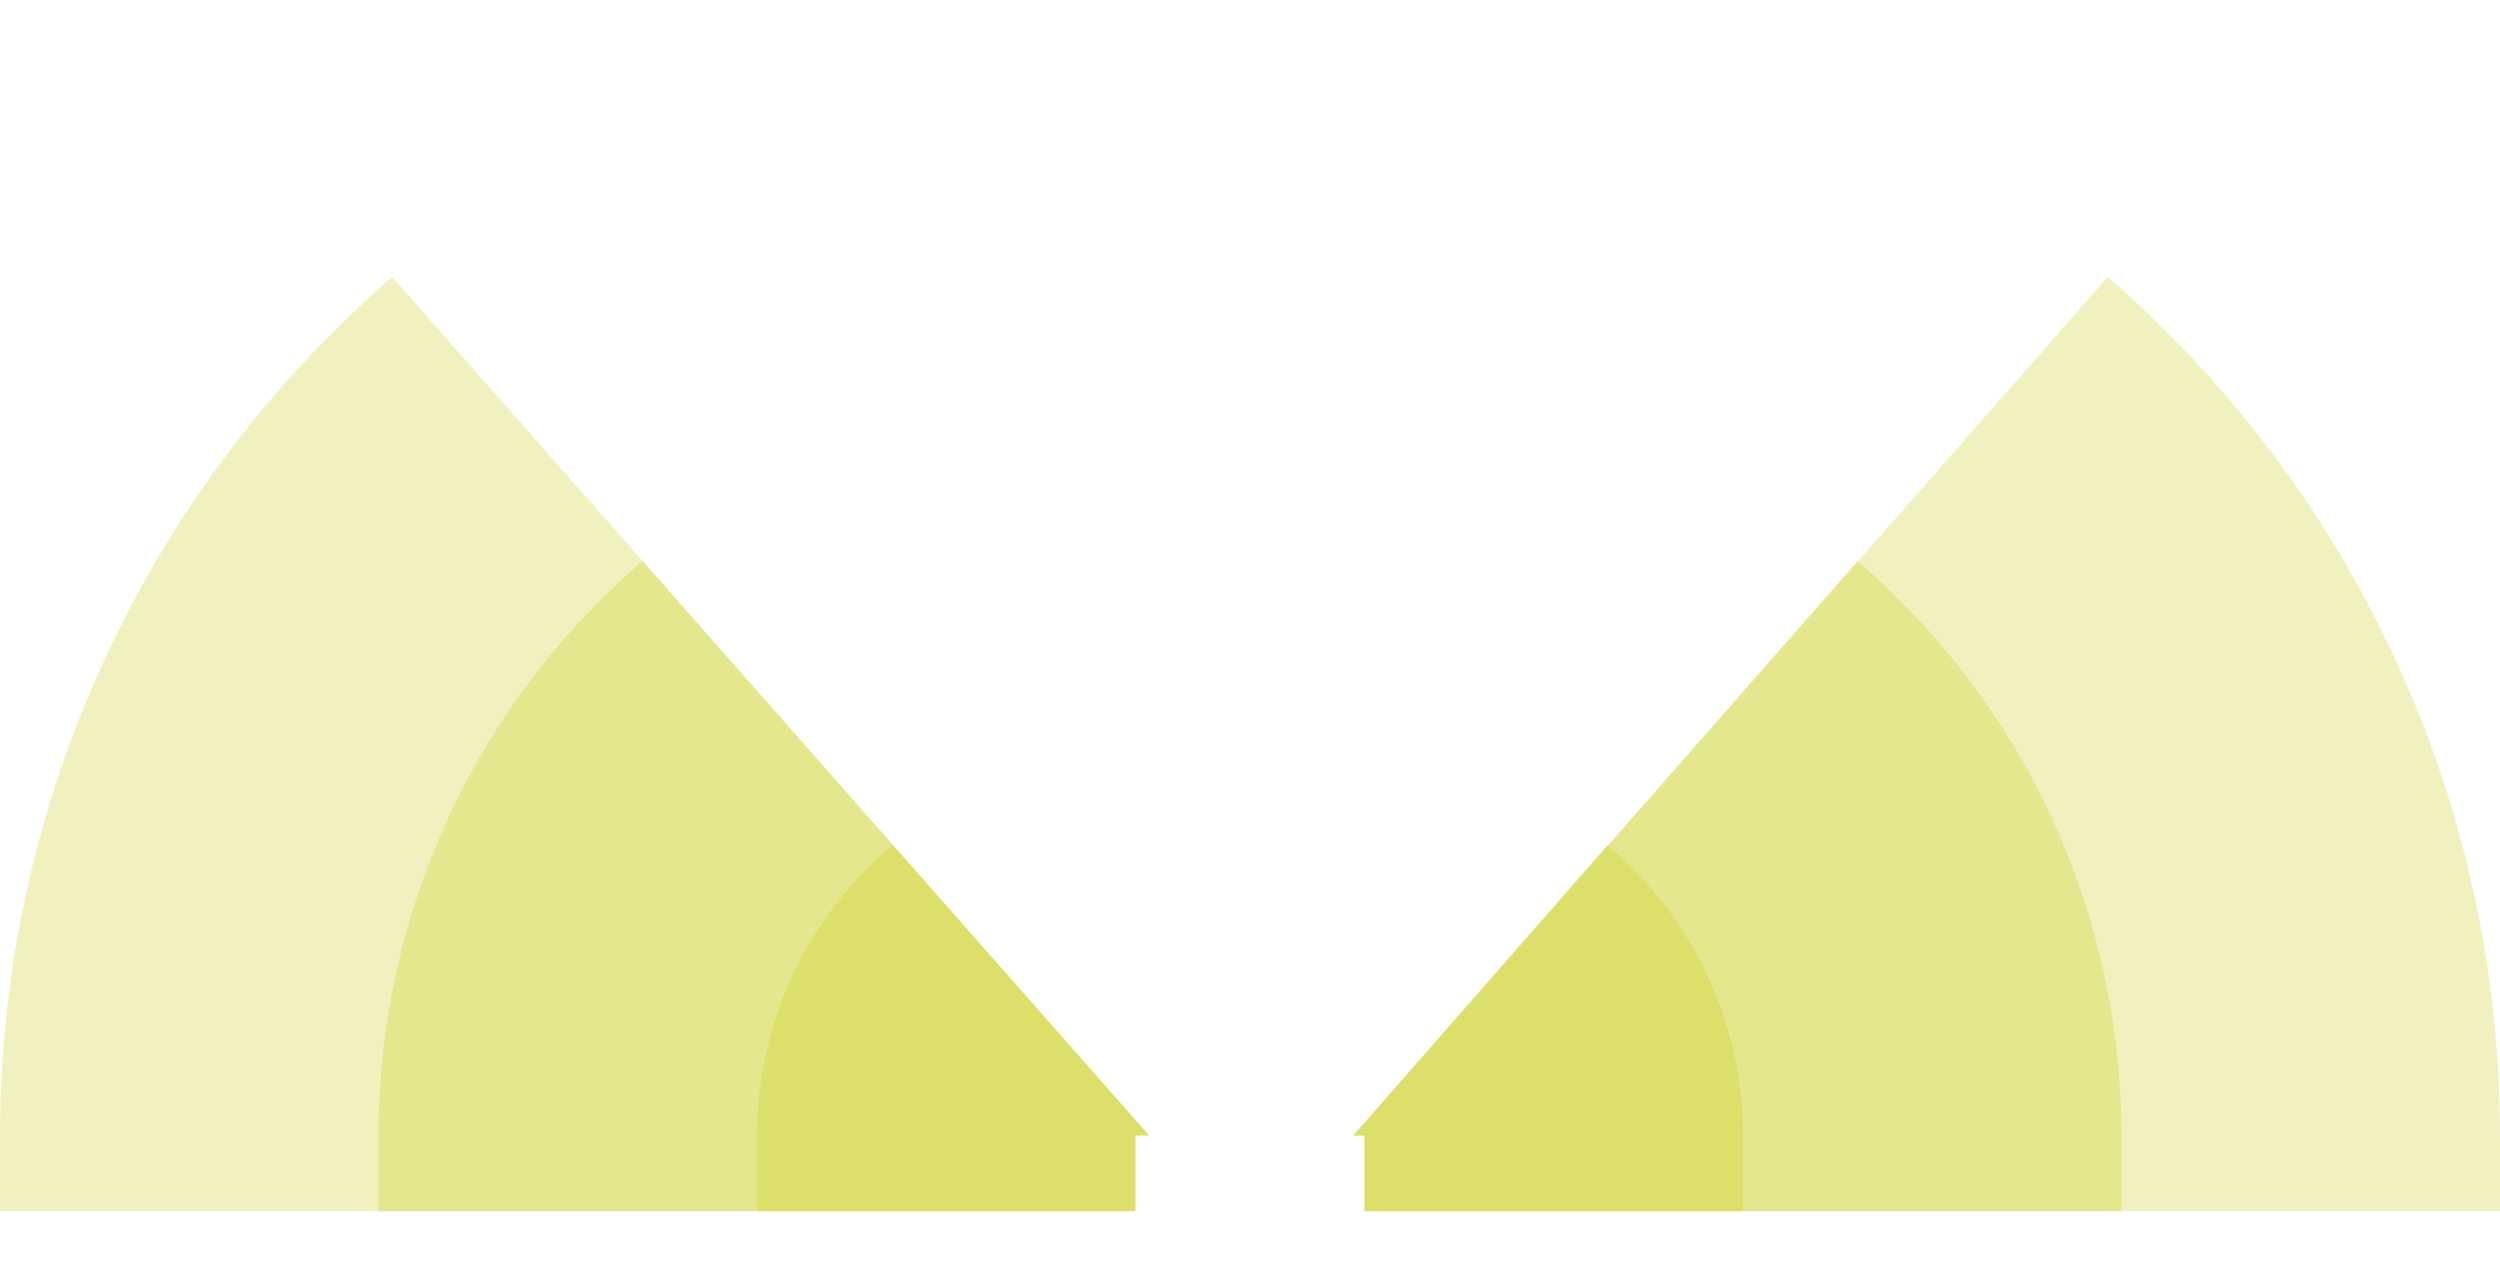
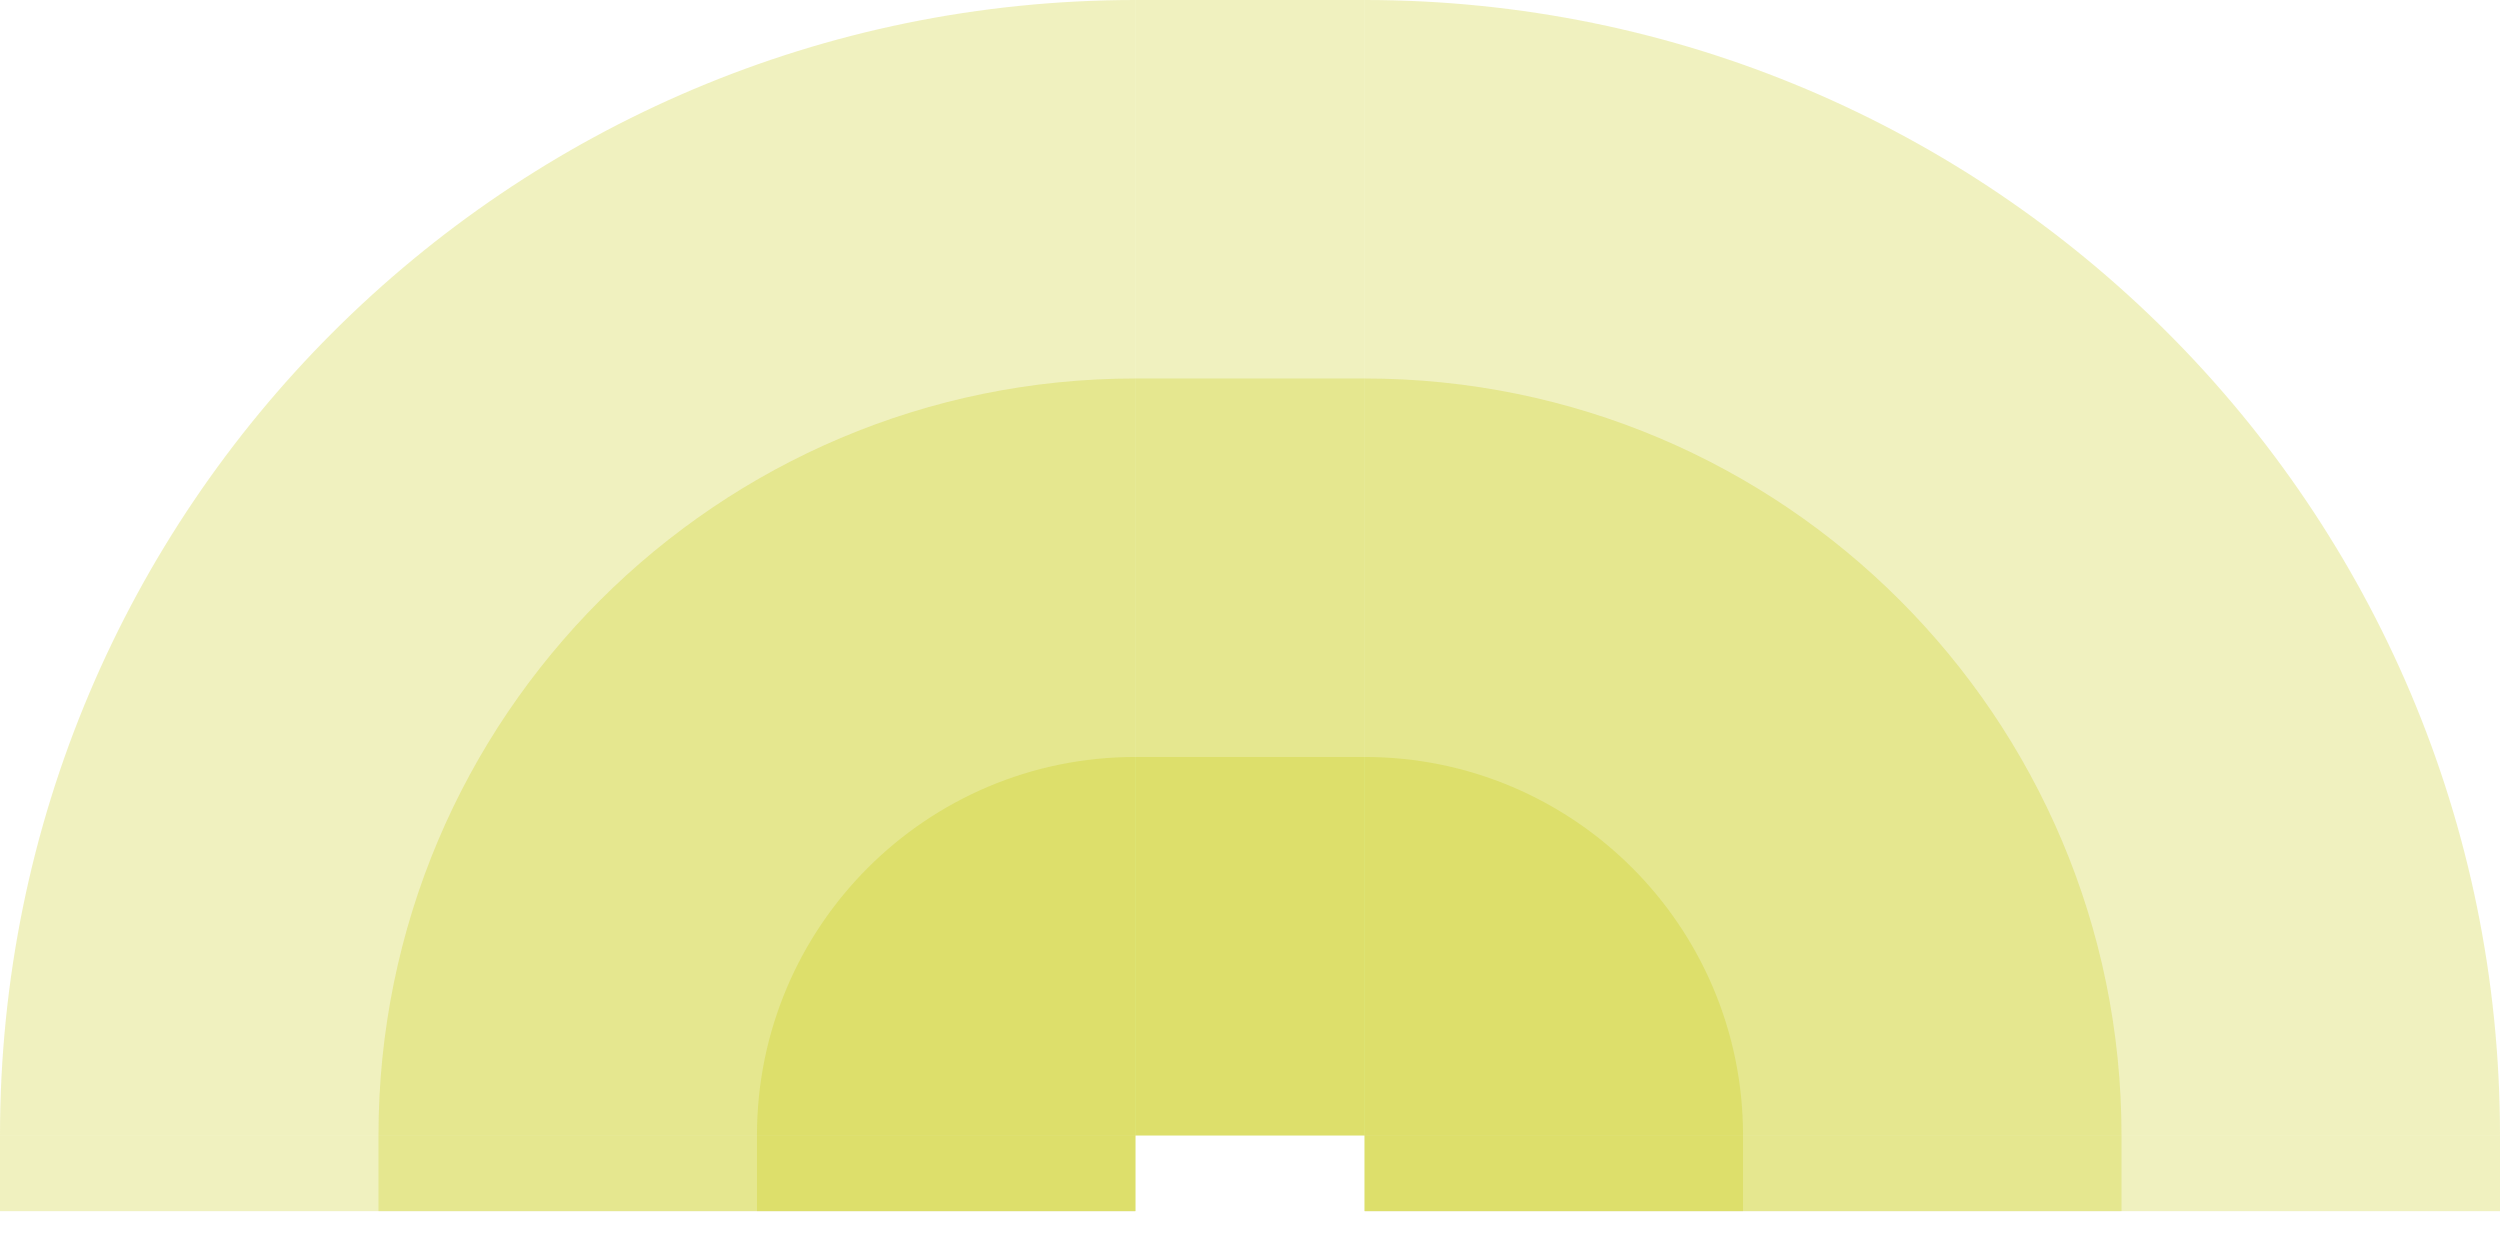
- <svg xmlns="http://www.w3.org/2000/svg" width="1866" id="svg2" height="960.5" version="1.1">
+ <svg xmlns="http://www.w3.org/2000/svg" width="1866" id="svg2" height="933" version="1.1">
  <defs id="defs3031" />
  <rect x="0" width="847.5" id="rect3016" y="847.5" height="56.5" style="fill:#c7c900;fill-opacity:0.25" />
  <rect x="282.5" width="565" id="rect3017" y="847.5" height="56.5" style="fill:#c7c900;fill-opacity:0.25" />
  <rect x="565" width="282.5" id="rect3018" y="847.5" height="56.5" style="fill:#c7c900;fill-opacity:0.25" />
  <rect x="1018.5" width="847.5" id="rect3016" y="847.5" height="56.5" style="fill:#c7c900;fill-opacity:0.25" />
  <rect x="1018.5" width="565" id="rect3017" y="847.5" height="56.5" style="fill:#c7c900;fill-opacity:0.25" />
  <rect x="1018.5" width="282.5" id="rect3018" y="847.5" height="56.5" style="fill:#c7c900;fill-opacity:0.25" />
-   <path style="fill:#c7c900;fill-opacity:0.25" d="M 292.758, 206.784 A 847.5 ,847.5 1 0 0 0,847.5 h 857.625" id="path3017" />
-   <path style="fill:#c7c900;fill-opacity:0.25" d="M 479.59, 418.704 A 565,565 1 0 0 282.5,847.5 h 575.125" id="path3017" />
-   <path style="fill:#c7c900;fill-opacity:0.25" d="M 666.444, 630.693 A 282.5 ,282.5 1 0 0 565,847.5 h 292.625" id="path3017" />
-   <path style="fill:#c7c900;fill-opacity:0.25" d="M 1573.242,206.784 A 847.5 ,847.5 0 0 1 1866,847.5 h -855.84" id="path3017" />
-   <path style="fill:#c7c900;fill-opacity:0.25" d="M 1386.41,418.704 A 565,565 0 0 1 1583.5,847.5 h -573.33" id="path3017" />
-   <path style="fill:#c7c900;fill-opacity:0.25" d="M 1199.556,630.693 A 282.5 ,282.5 0 0 1 1301,847.5 h -290.83" id="path3017" />
+   <rect x="847.5" width="171" id="rect3016" y="0" height="847.5" style="fill:#c7c900;fill-opacity:0.25" />
+   <rect x="847.5" width="171" id="rect3017" y="282.5" height="565" style="fill:#c7c900;fill-opacity:0.25" />
+   <rect x="847.5" width="171" id="rect3018" y="565" height="282.5" style="fill:#c7c900;fill-opacity:0.25" />
+   <path style="fill:#c7c900;fill-opacity:0.25" d="M 847.5, 0 A 847.5,847.5 1 0 0 0,847.5 h 847.5" id="path3017" />
+   <path style="fill:#c7c900;fill-opacity:0.25" d="M 847.5, 282.5 A 565,565 1 0 0 282.5,847.5 h 565" id="path3017" />
+   <path style="fill:#c7c900;fill-opacity:0.25" d="M 847.5, 565 A 282.5,282.5 1 0 0 565,847.5 h 282.5" id="path3017" />
+   <path style="fill:#c7c900;fill-opacity:0.25" d="M 1866, 847.5 A 847.5,847.5 1 0 0 1018.5,0 v 847.5" id="path3017" />
+   <path style="fill:#c7c900;fill-opacity:0.25" d="M 1583.5, 847.5 A 565,565 1 0 0 1018.5,282.5 v 565" id="path3017" />
+   <path style="fill:#c7c900;fill-opacity:0.25" d="M 1301, 847.5 A 282.5,282.5 1 0 0 1018.5,565 v 282.5" id="path3017" />
</svg>
